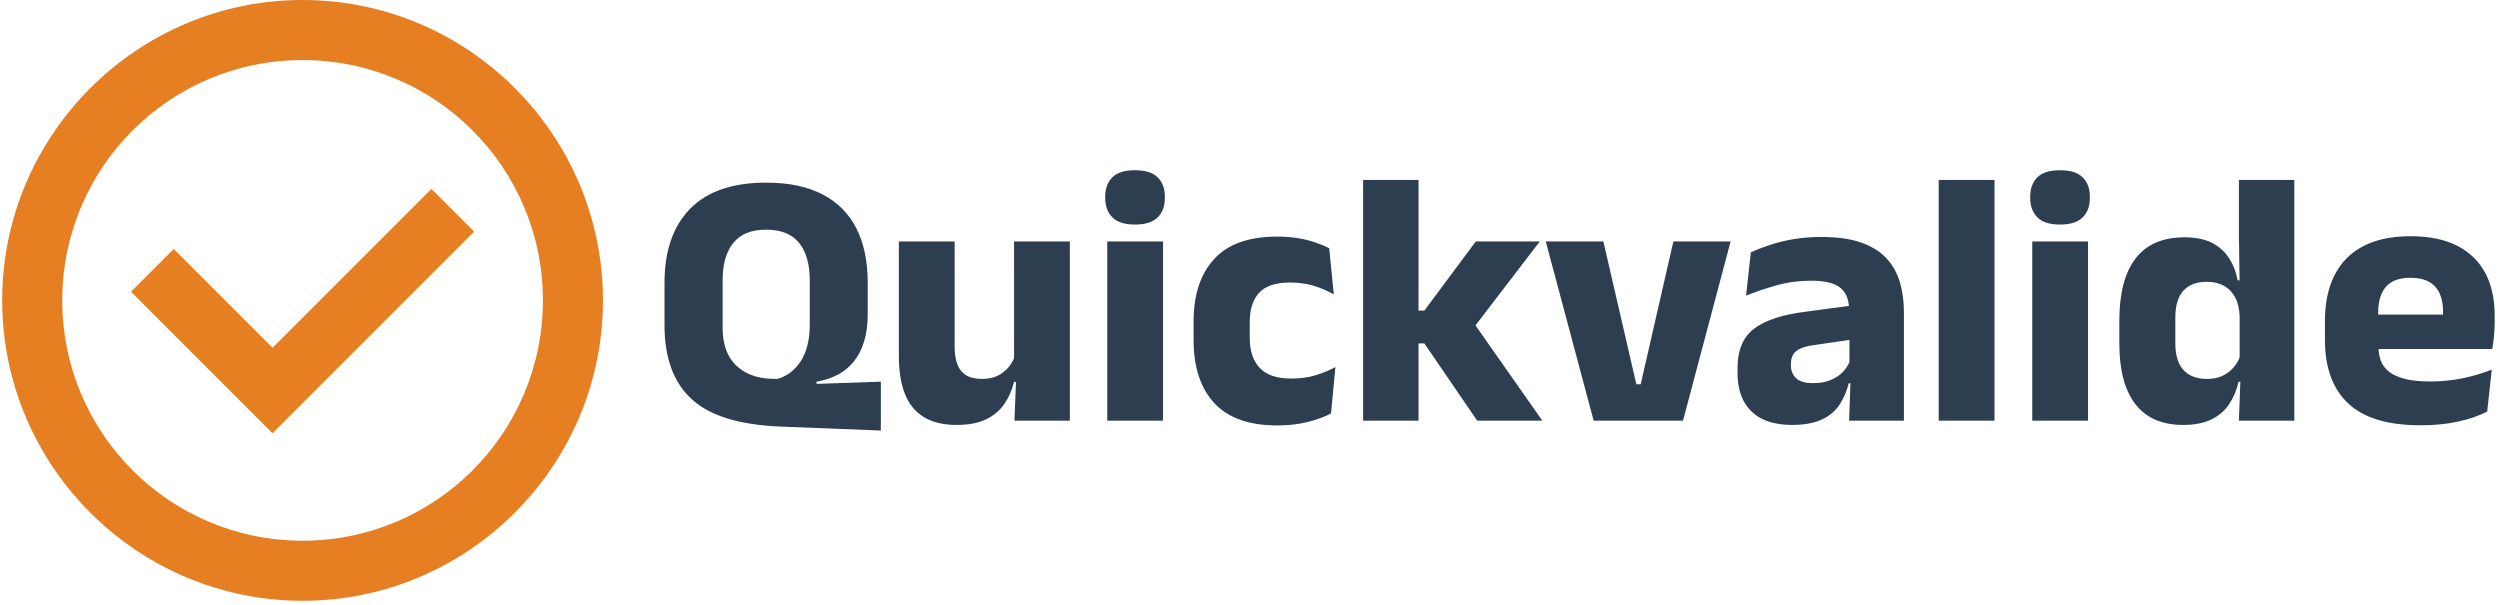
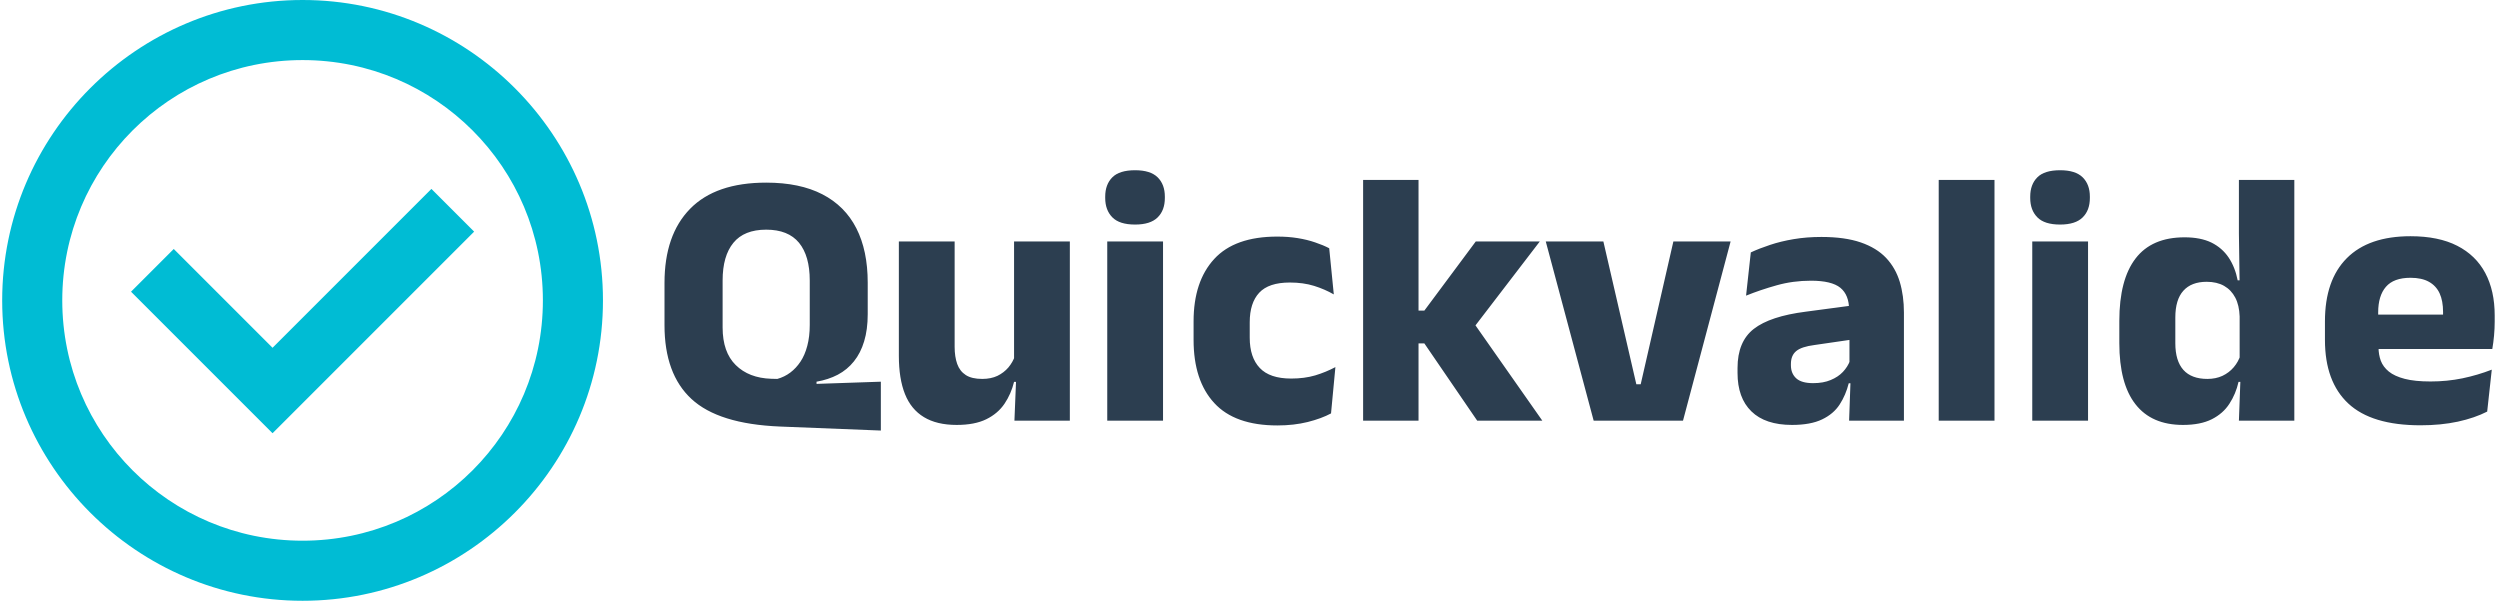
<svg xmlns="http://www.w3.org/2000/svg" version="1.1" width="1500" height="363" viewBox="0 0 1500 363">
  <g transform="matrix(1,0,0,1,-0.9090909,-1.266465)">
    <svg viewBox="0 0 396 96" data-background-color="#ffffff" preserveAspectRatio="xMidYMid meet" height="363" width="1500">
      <g id="tight-bounds" transform="matrix(1,0,0,1,0.24,0.3349328)">
        <svg viewBox="0 0 395.52 95.33" height="95.33" width="395.52">
          <g>
            <svg viewBox="0 0 538.62 129.821" height="95.33" width="395.52">
              <g transform="matrix(1,0,0,1,143.1,36.78557)">
                <svg viewBox="0 0 395.52 56.25" height="56.25" width="395.52">
                  <g id="textblocktransform">
                    <svg viewBox="0 0 395.52 56.25" height="56.25" width="395.52" id="textblock">
                      <g>
                        <svg viewBox="0 0 395.52 56.25" height="56.25" width="395.52">
                          <g transform="matrix(1,0,0,1,0,0)">
                            <svg width="395.52" viewBox="1.93 -34.35 251 35.7" height="56.25" data-palette-color="#2c3e50">
                              <path d="M31.6-5.35L31.6 1.35 17.75 0.8Q9.33 0.45 5.63-2.98 1.93-6.4 1.93-13.1L1.93-13.1 1.93-18.9Q1.93-25.48 5.44-29.06 8.95-32.65 15.88-32.65L15.88-32.65Q20.48-32.65 23.58-31.05 26.68-29.45 28.24-26.39 29.8-23.33 29.8-18.93L29.8-18.93 29.8-14.6Q29.8-12.5 29.31-10.89 28.83-9.28 27.91-8.14 27-7 25.7-6.31 24.4-5.63 22.78-5.35L22.78-5.35 22.78-5.05 31.6-5.35ZM16.57-5.75L16.57-5.75 17.4-5.73Q18.38-6 19.18-6.6 19.98-7.2 20.58-8.1 21.18-9 21.51-10.26 21.85-11.53 21.85-13.13L21.85-13.13 21.85-19.23Q21.85-22.6 20.38-24.4 18.9-26.2 15.88-26.2L15.88-26.2Q12.85-26.2 11.38-24.4 9.9-22.6 9.9-19.23L9.9-19.23 9.9-12.78Q9.9-9.4 11.7-7.63 13.5-5.85 16.57-5.75ZM34.07-24.58L41.72-24.58 41.72-10.13Q41.72-8.78 42.07-7.79 42.42-6.8 43.25-6.26 44.07-5.73 45.5-5.73L45.5-5.73Q46.7-5.73 47.59-6.15 48.47-6.58 49.09-7.3 49.7-8.03 50-8.9L50-8.9 51.17-5.33 49.87-5.33Q49.47-3.68 48.56-2.33 47.65-0.98 46.06-0.2 44.47 0.58 42 0.58L42 0.58Q39.27 0.58 37.51-0.49 35.75-1.55 34.91-3.65 34.07-5.75 34.07-8.9L34.07-8.9 34.07-24.58ZM49.87-24.58L57.52-24.58 57.52 0 49.92 0 50.17-6.15 49.87-6.85 49.87-24.58ZM70.3 0L62.65 0 62.65-24.58 70.3-24.58 70.3 0ZM66.47-26.9L66.47-26.9Q64.32-26.9 63.35-27.89 62.37-28.88 62.37-30.55L62.37-30.55 62.37-30.73Q62.37-32.4 63.35-33.38 64.32-34.35 66.47-34.35L66.47-34.35Q68.57-34.35 69.56-33.38 70.55-32.4 70.55-30.73L70.55-30.73 70.55-30.55Q70.55-28.85 69.56-27.88 68.57-26.9 66.47-26.9ZM85.99 0.65L85.99 0.65Q80.14 0.65 77.32-2.43 74.49-5.5 74.49-11.08L74.49-11.08 74.49-13.63Q74.49-19.1 77.32-22.18 80.14-25.25 85.97-25.25L85.97-25.25Q87.47-25.25 88.77-25.04 90.07-24.83 91.17-24.45 92.27-24.08 93.09-23.65L93.09-23.65 93.72-17.32Q92.49-18.03 91.02-18.49 89.54-18.95 87.69-18.95L87.69-18.95Q84.79-18.95 83.49-17.55 82.19-16.15 82.19-13.5L82.19-13.5 82.19-11.38Q82.19-8.68 83.57-7.23 84.94-5.78 87.87-5.78L87.87-5.78Q89.69-5.78 91.16-6.21 92.62-6.65 93.94-7.35L93.94-7.35 93.34-1Q92.04-0.3 90.14 0.18 88.24 0.65 85.99 0.65ZM122.32 0L113.39 0 106.14-10.6 104.14-10.6 104.14-15.1 106.14-15.1 113.19-24.58 121.97-24.58 112.62-12.38 112.62-13.83 122.32 0ZM105.34 0L97.74 0 97.74-33.02 105.34-33.02 105.34 0ZM135.21-5L135.81-5 140.29-24.58 148.14-24.58 141.61 0 129.36 0 122.79-24.58 130.69-24.58 135.21-5ZM171.91 0L164.39 0 164.61-6.15 164.44-6.53 164.44-14.2 164.39-15.2Q164.39-17.25 163.19-18.23 161.99-19.2 159.16-19.2L159.16-19.2Q156.69-19.2 154.46-18.57 152.24-17.95 150.26-17.15L150.26-17.15 150.91-23.08Q152.09-23.63 153.55-24.11 155.01-24.6 156.79-24.9 158.56-25.2 160.59-25.2L160.59-25.2Q163.81-25.2 165.99-24.45 168.16-23.7 169.46-22.33 170.76-20.95 171.34-19.04 171.91-17.13 171.91-14.83L171.91-14.83 171.91 0ZM156.56 0.58L156.56 0.58Q152.89 0.58 150.99-1.28 149.09-3.13 149.09-6.55L149.09-6.55 149.09-7.23Q149.09-10.85 151.32-12.59 153.56-14.33 158.44-14.95L158.44-14.95 165.04-15.83 165.49-11.23 159.64-10.38Q157.86-10.15 157.14-9.55 156.41-8.95 156.41-7.78L156.41-7.78 156.41-7.6Q156.41-6.48 157.14-5.81 157.86-5.15 159.46-5.15L159.46-5.15Q160.86-5.15 161.87-5.58 162.89-6 163.54-6.69 164.19-7.38 164.51-8.22L164.51-8.22 165.59-5.13 164.34-5.13Q163.94-3.53 163.1-2.23 162.26-0.93 160.69-0.18 159.11 0.58 156.56 0.58ZM184.33 0L176.68 0 176.68-33.02 184.33-33.02 184.33 0ZM197.16 0L189.51 0 189.51-24.58 197.16-24.58 197.16 0ZM193.33-26.9L193.33-26.9Q191.18-26.9 190.21-27.89 189.23-28.88 189.23-30.55L189.23-30.55 189.23-30.73Q189.23-32.4 190.21-33.38 191.18-34.35 193.33-34.35L193.33-34.35Q195.43-34.35 196.42-33.38 197.41-32.4 197.41-30.73L197.41-30.73 197.41-30.55Q197.41-28.85 196.42-27.88 195.43-26.9 193.33-26.9ZM210.18 0.58L210.18 0.58Q205.88 0.58 203.67-2.25 201.45-5.08 201.45-10.65L201.45-10.65 201.45-13.68Q201.45-19.35 203.68-22.25 205.9-25.15 210.4-25.15L210.4-25.15Q212.6-25.15 214.08-24.43 215.55-23.7 216.44-22.38 217.33-21.05 217.68-19.25L217.68-19.25 219.75-19.25 217.95-14.3Q217.9-15.83 217.35-16.88 216.8-17.93 215.82-18.49 214.83-19.05 213.43-19.05L213.43-19.05Q211.33-19.05 210.23-17.82 209.13-16.6 209.13-14.15L209.13-14.15 209.13-10.63Q209.13-8.2 210.24-6.96 211.35-5.73 213.53-5.73L213.53-5.73Q214.68-5.73 215.59-6.15 216.5-6.58 217.14-7.33 217.78-8.08 218.08-9.03L218.08-9.03 219.95-5.33 217.8-5.33Q217.43-3.68 216.55-2.33 215.68-0.98 214.13-0.2 212.58 0.58 210.18 0.58ZM225.45 0L217.85 0 218.08-6.23 217.95-7.53 217.95-17.48 217.95-18.55 217.85-25.68 217.85-33.02 225.45-33.02 225.45 0ZM242.75 0.63L242.75 0.63Q236.05 0.63 232.85-2.36 229.65-5.35 229.65-11.08L229.65-11.08 229.65-13.63Q229.65-19.28 232.65-22.29 235.65-25.3 241.38-25.3L241.38-25.3Q245.23-25.3 247.79-23.99 250.35-22.68 251.64-20.25 252.93-17.82 252.93-14.43L252.93-14.43 252.93-13.6Q252.93-12.65 252.84-11.66 252.75-10.68 252.6-9.83L252.6-9.83 245.7-9.83Q245.8-11.28 245.83-12.56 245.85-13.85 245.85-14.9L245.85-14.9Q245.85-16.43 245.38-17.46 244.9-18.5 243.91-19.05 242.93-19.6 241.38-19.6L241.38-19.6Q239.08-19.6 238.01-18.36 236.95-17.13 236.95-14.85L236.95-14.85 236.95-12.6 237-11.78 237-10.03Q237-9.08 237.31-8.22 237.63-7.38 238.41-6.74 239.2-6.1 240.59-5.74 241.98-5.38 244.13-5.38L244.13-5.38Q246.4-5.38 248.5-5.81 250.6-6.25 252.53-7L252.53-7 251.9-1.25Q250.2-0.38 247.88 0.13 245.55 0.63 242.75 0.63ZM251.05-9.83L233.7-9.83 233.7-14.55 251.05-14.55 251.05-9.83Z" opacity="1" transform="matrix(1,0,0,1,0,0)" fill="#2c3e50" class="wordmark-text-0" data-fill-palette-color="primary" id="text-0" />
                            </svg>
                          </g>
                        </svg>
                      </g>
                    </svg>
                  </g>
                </svg>
              </g>
              <g>
                <svg viewBox="0 0 129.821 129.821" height="129.821" width="129.821">
                  <g>
                    <svg version="1.1" x="0" y="0" viewBox="5 5 90 90" enable-background="new 0 0 100 100" xml:space="preserve" height="129.821" width="129.821" class="icon-icon-0" data-fill-palette-color="accent" id="icon-0">
-                       <path fill="#e67e22" d="M50 5C25.2 5 5 25.2 5 50S25.2 95 50 95 95 74.8 95 50 74.8 5 50 5M50 86C30.1 86 14 69.9 14 50S30.1 14 50 14 86 30.1 86 50 69.9 86 50 86" data-fill-palette-color="accent" />
-                       <polygon fill="#e67e22" points="45.5,57.1 30.7,42.3 24.3,48.7 45.5,69.9 75.7,39.7 69.3,33.3 " data-fill-palette-color="accent" />
+                       <path fill="#00bcd4" d="M50 5C25.2 5 5 25.2 5 50S25.2 95 50 95 95 74.8 95 50 74.8 5 50 5M50 86C30.1 86 14 69.9 14 50S30.1 14 50 14 86 30.1 86 50 69.9 86 50 86" data-fill-palette-color="accent" />
+                       <polygon fill="#00bcd4" points="45.5,57.1 30.7,42.3 24.3,48.7 45.5,69.9 75.7,39.7 69.3,33.3 " data-fill-palette-color="accent" />
                    </svg>
                  </g>
                </svg>
              </g>
            </svg>
          </g>
          <defs />
        </svg>
        <rect width="395.52" height="95.33" fill="none" stroke="none" visibility="hidden" />
      </g>
    </svg>
  </g>
</svg>
